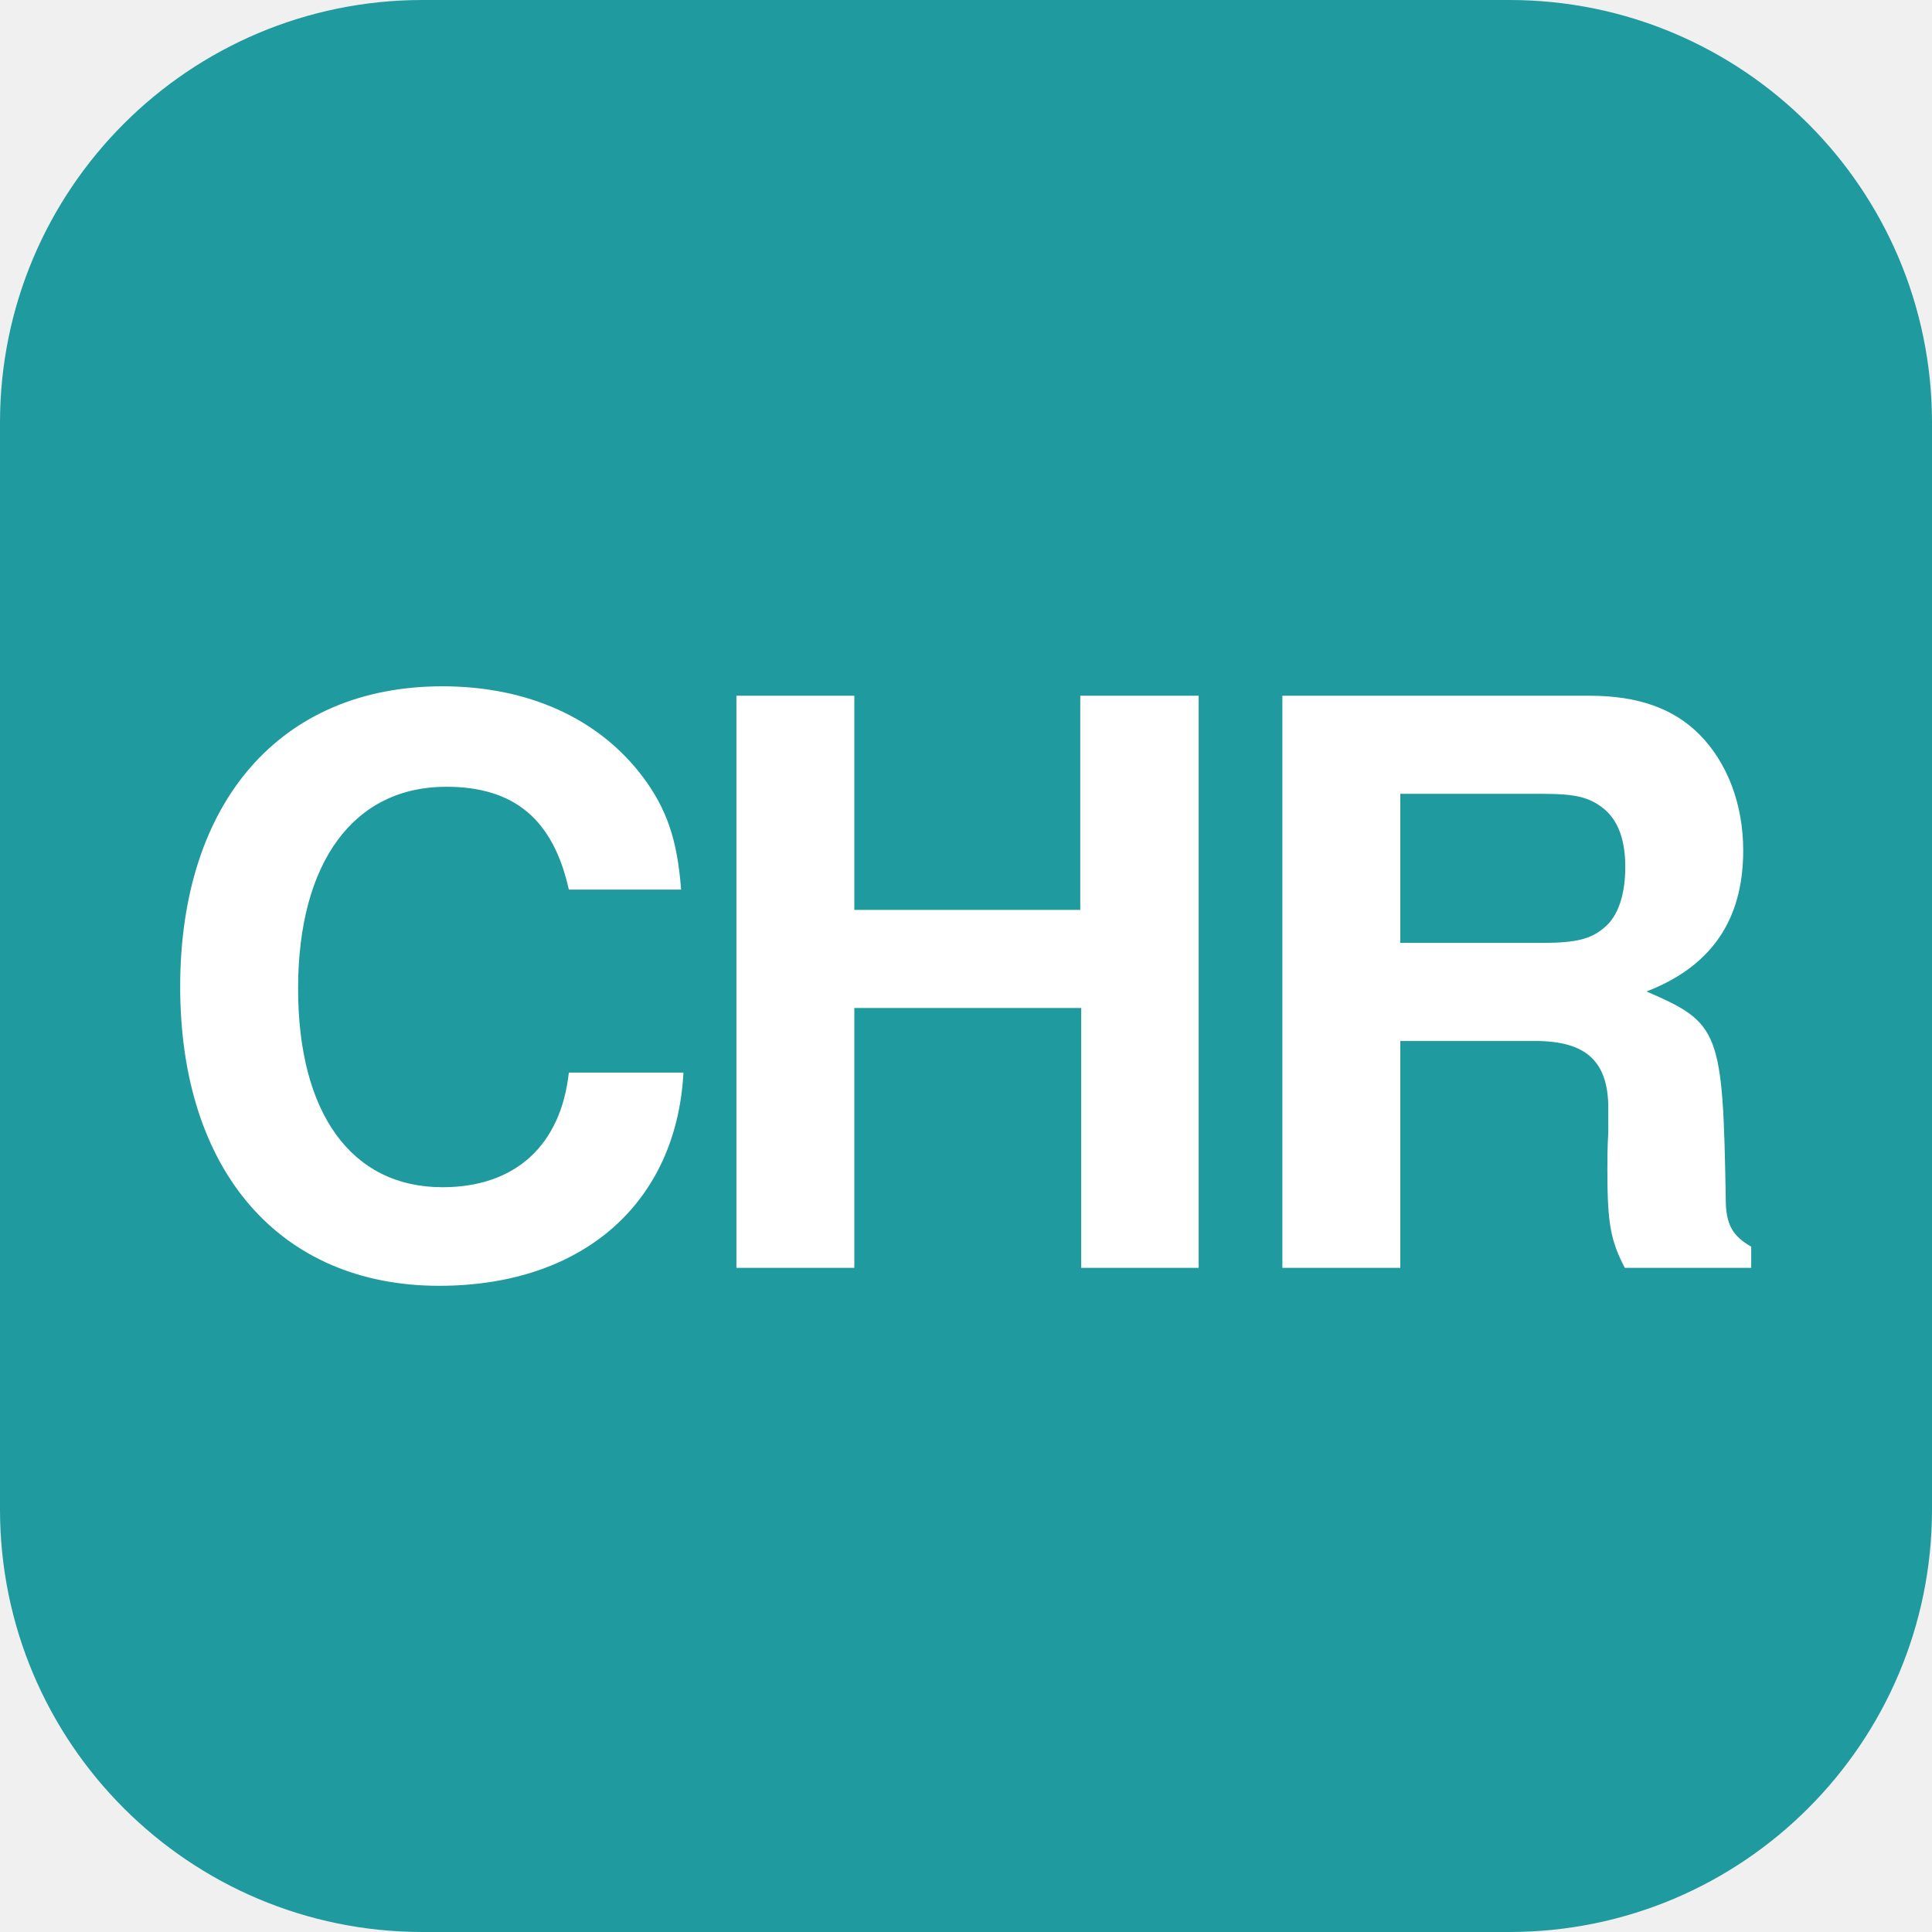
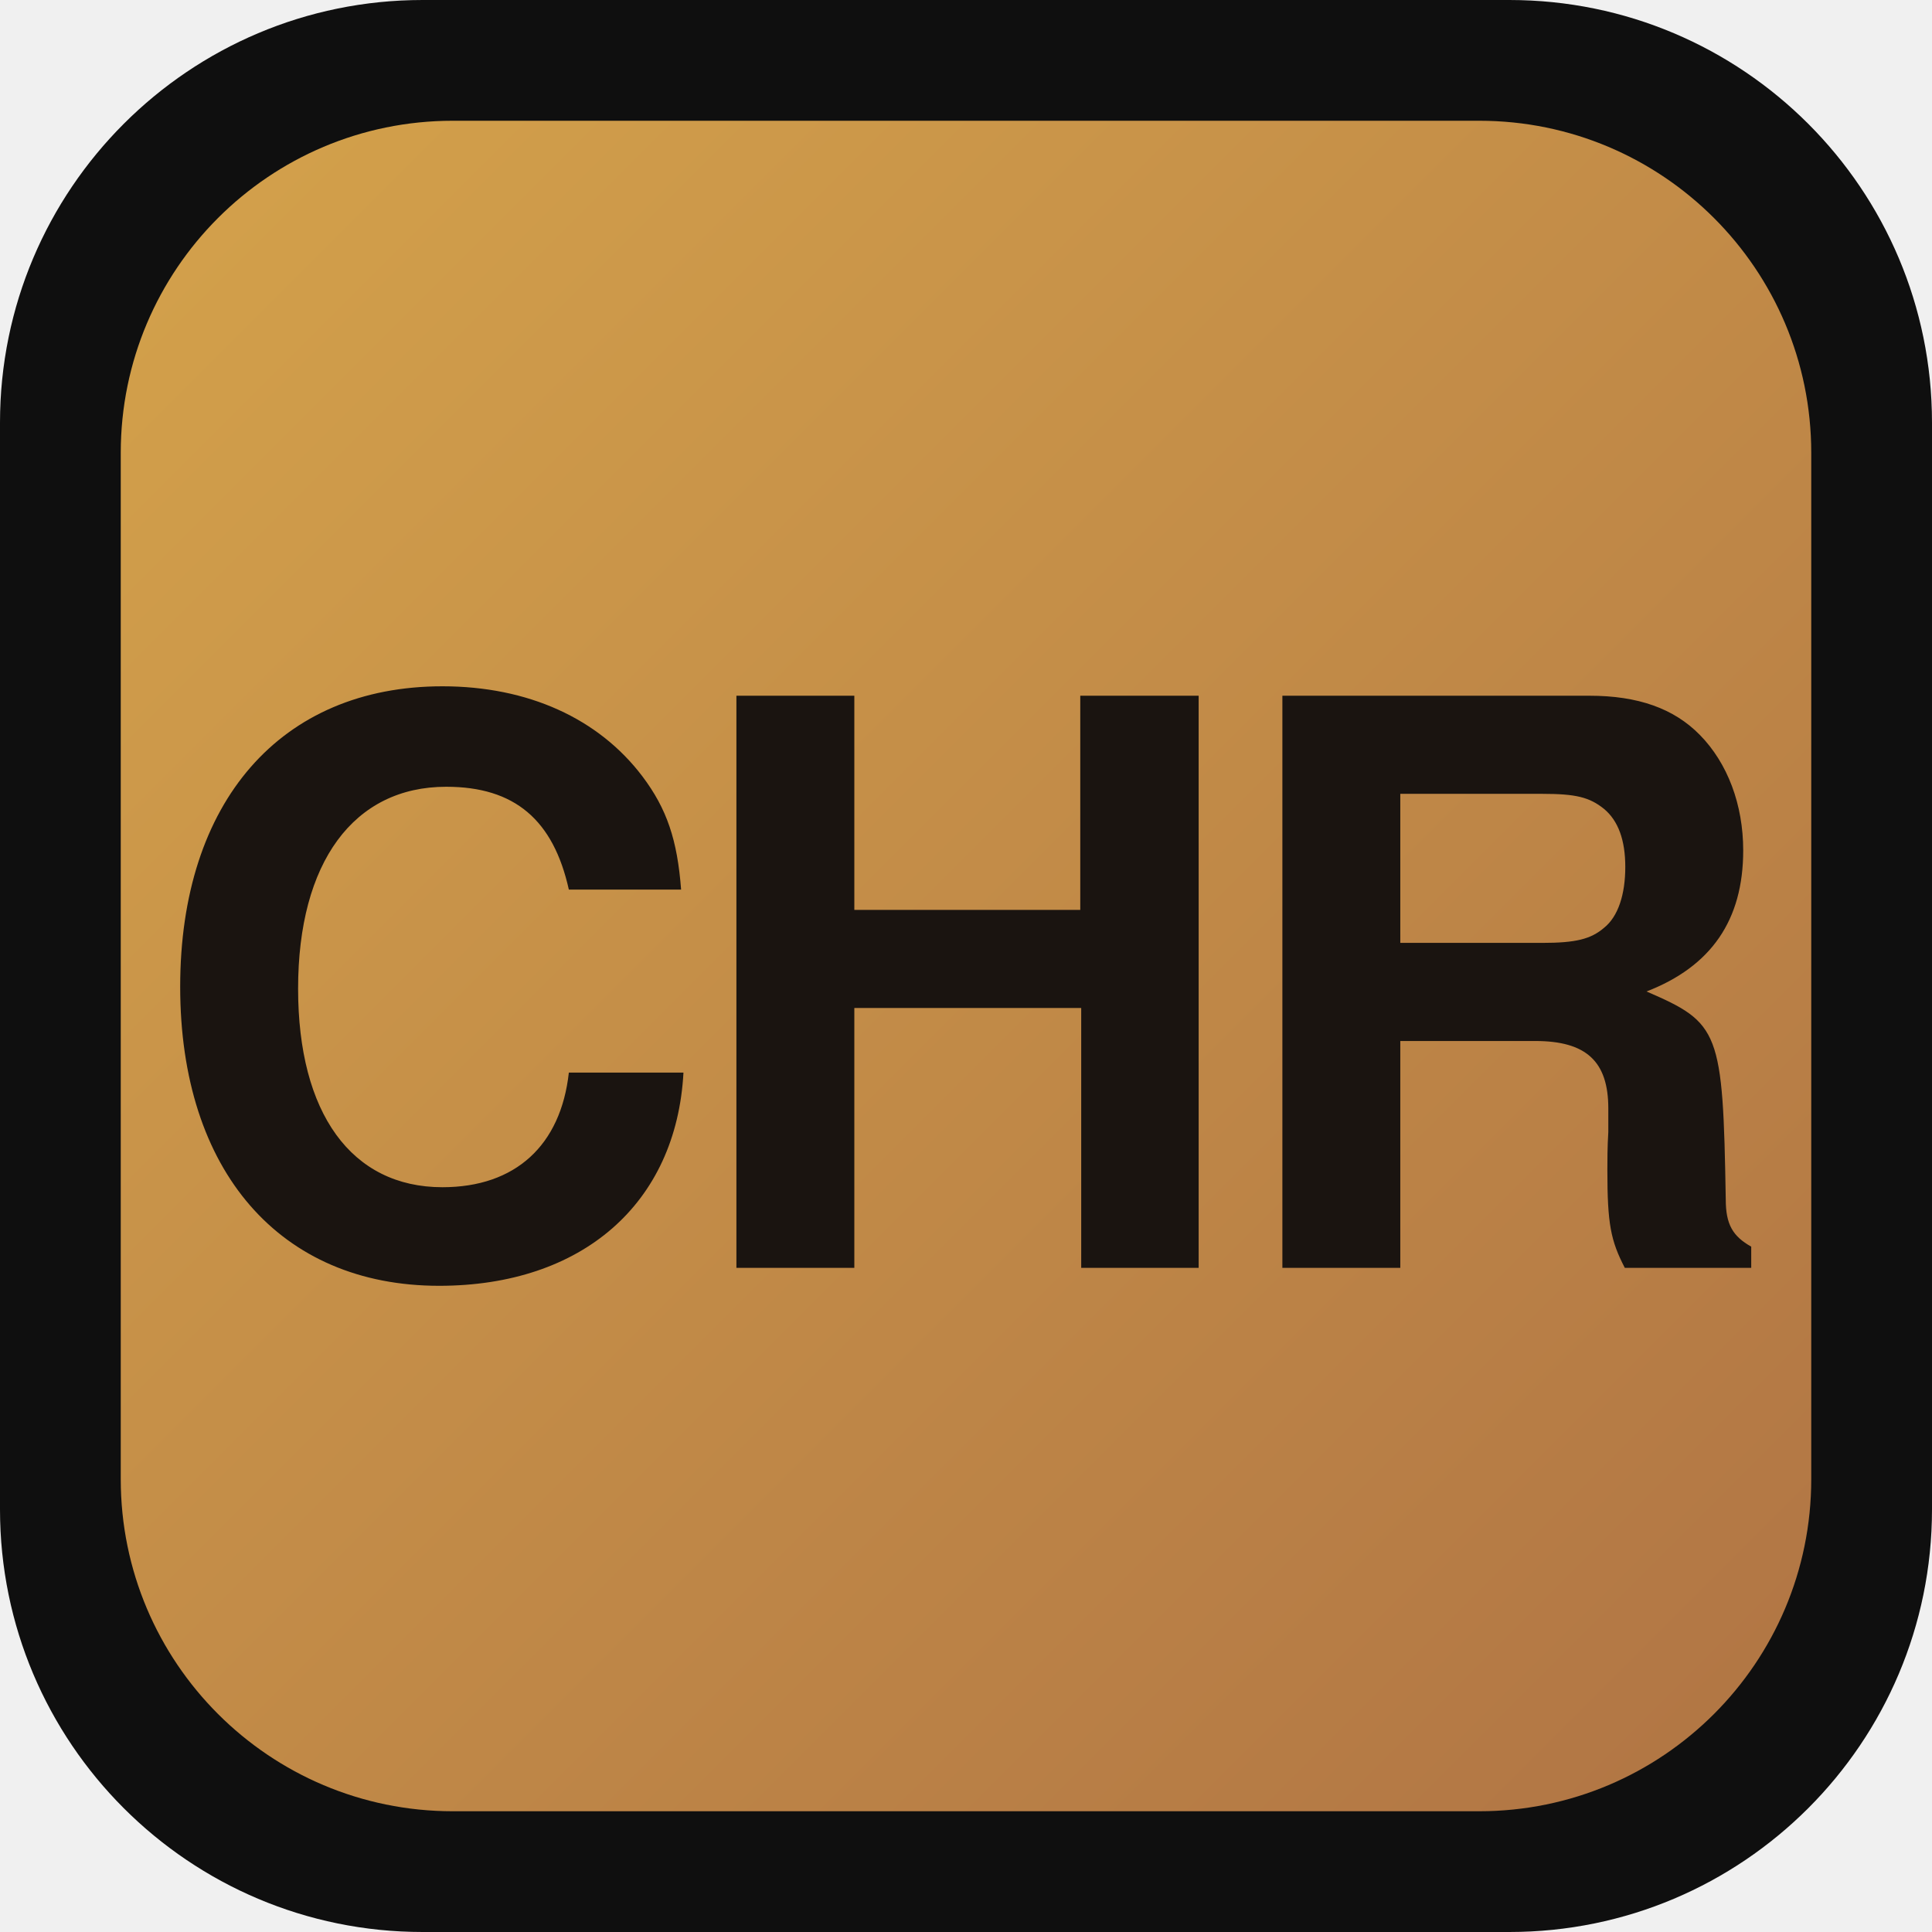
<svg xmlns="http://www.w3.org/2000/svg" viewBox="0 0 64 64">
-   <rect width="64" height="64" rx="14" fill="#1F9A9E" />
-   <text x="32" y="42" font-family="Barlow, Helvetica, Arial, sans-serif" font-weight="800" font-size="26" text-anchor="middle" fill="#FFFFFF" letter-spacing="-1">CHR</text>
+   <defs>
+     <linearGradient id="g" x1="0" y1="0" x2="1" y2="1">
+       <stop offset="0" stop-color="#D4A24B" />
+       <stop offset="1" stop-color="#B07444" />
+     </linearGradient>
+   </defs>
+   <rect width="64" height="64" rx="14" fill="#0F0F0F" />
+   <rect x="4" y="4" width="56" height="56" rx="11" fill="url(#g)" />
+   <text x="32" y="42" font-family="Barlow, Helvetica, Arial, sans-serif" font-weight="800" font-size="26" text-anchor="middle" fill="#1A1410" letter-spacing="-1">CHR</text>
</svg>
